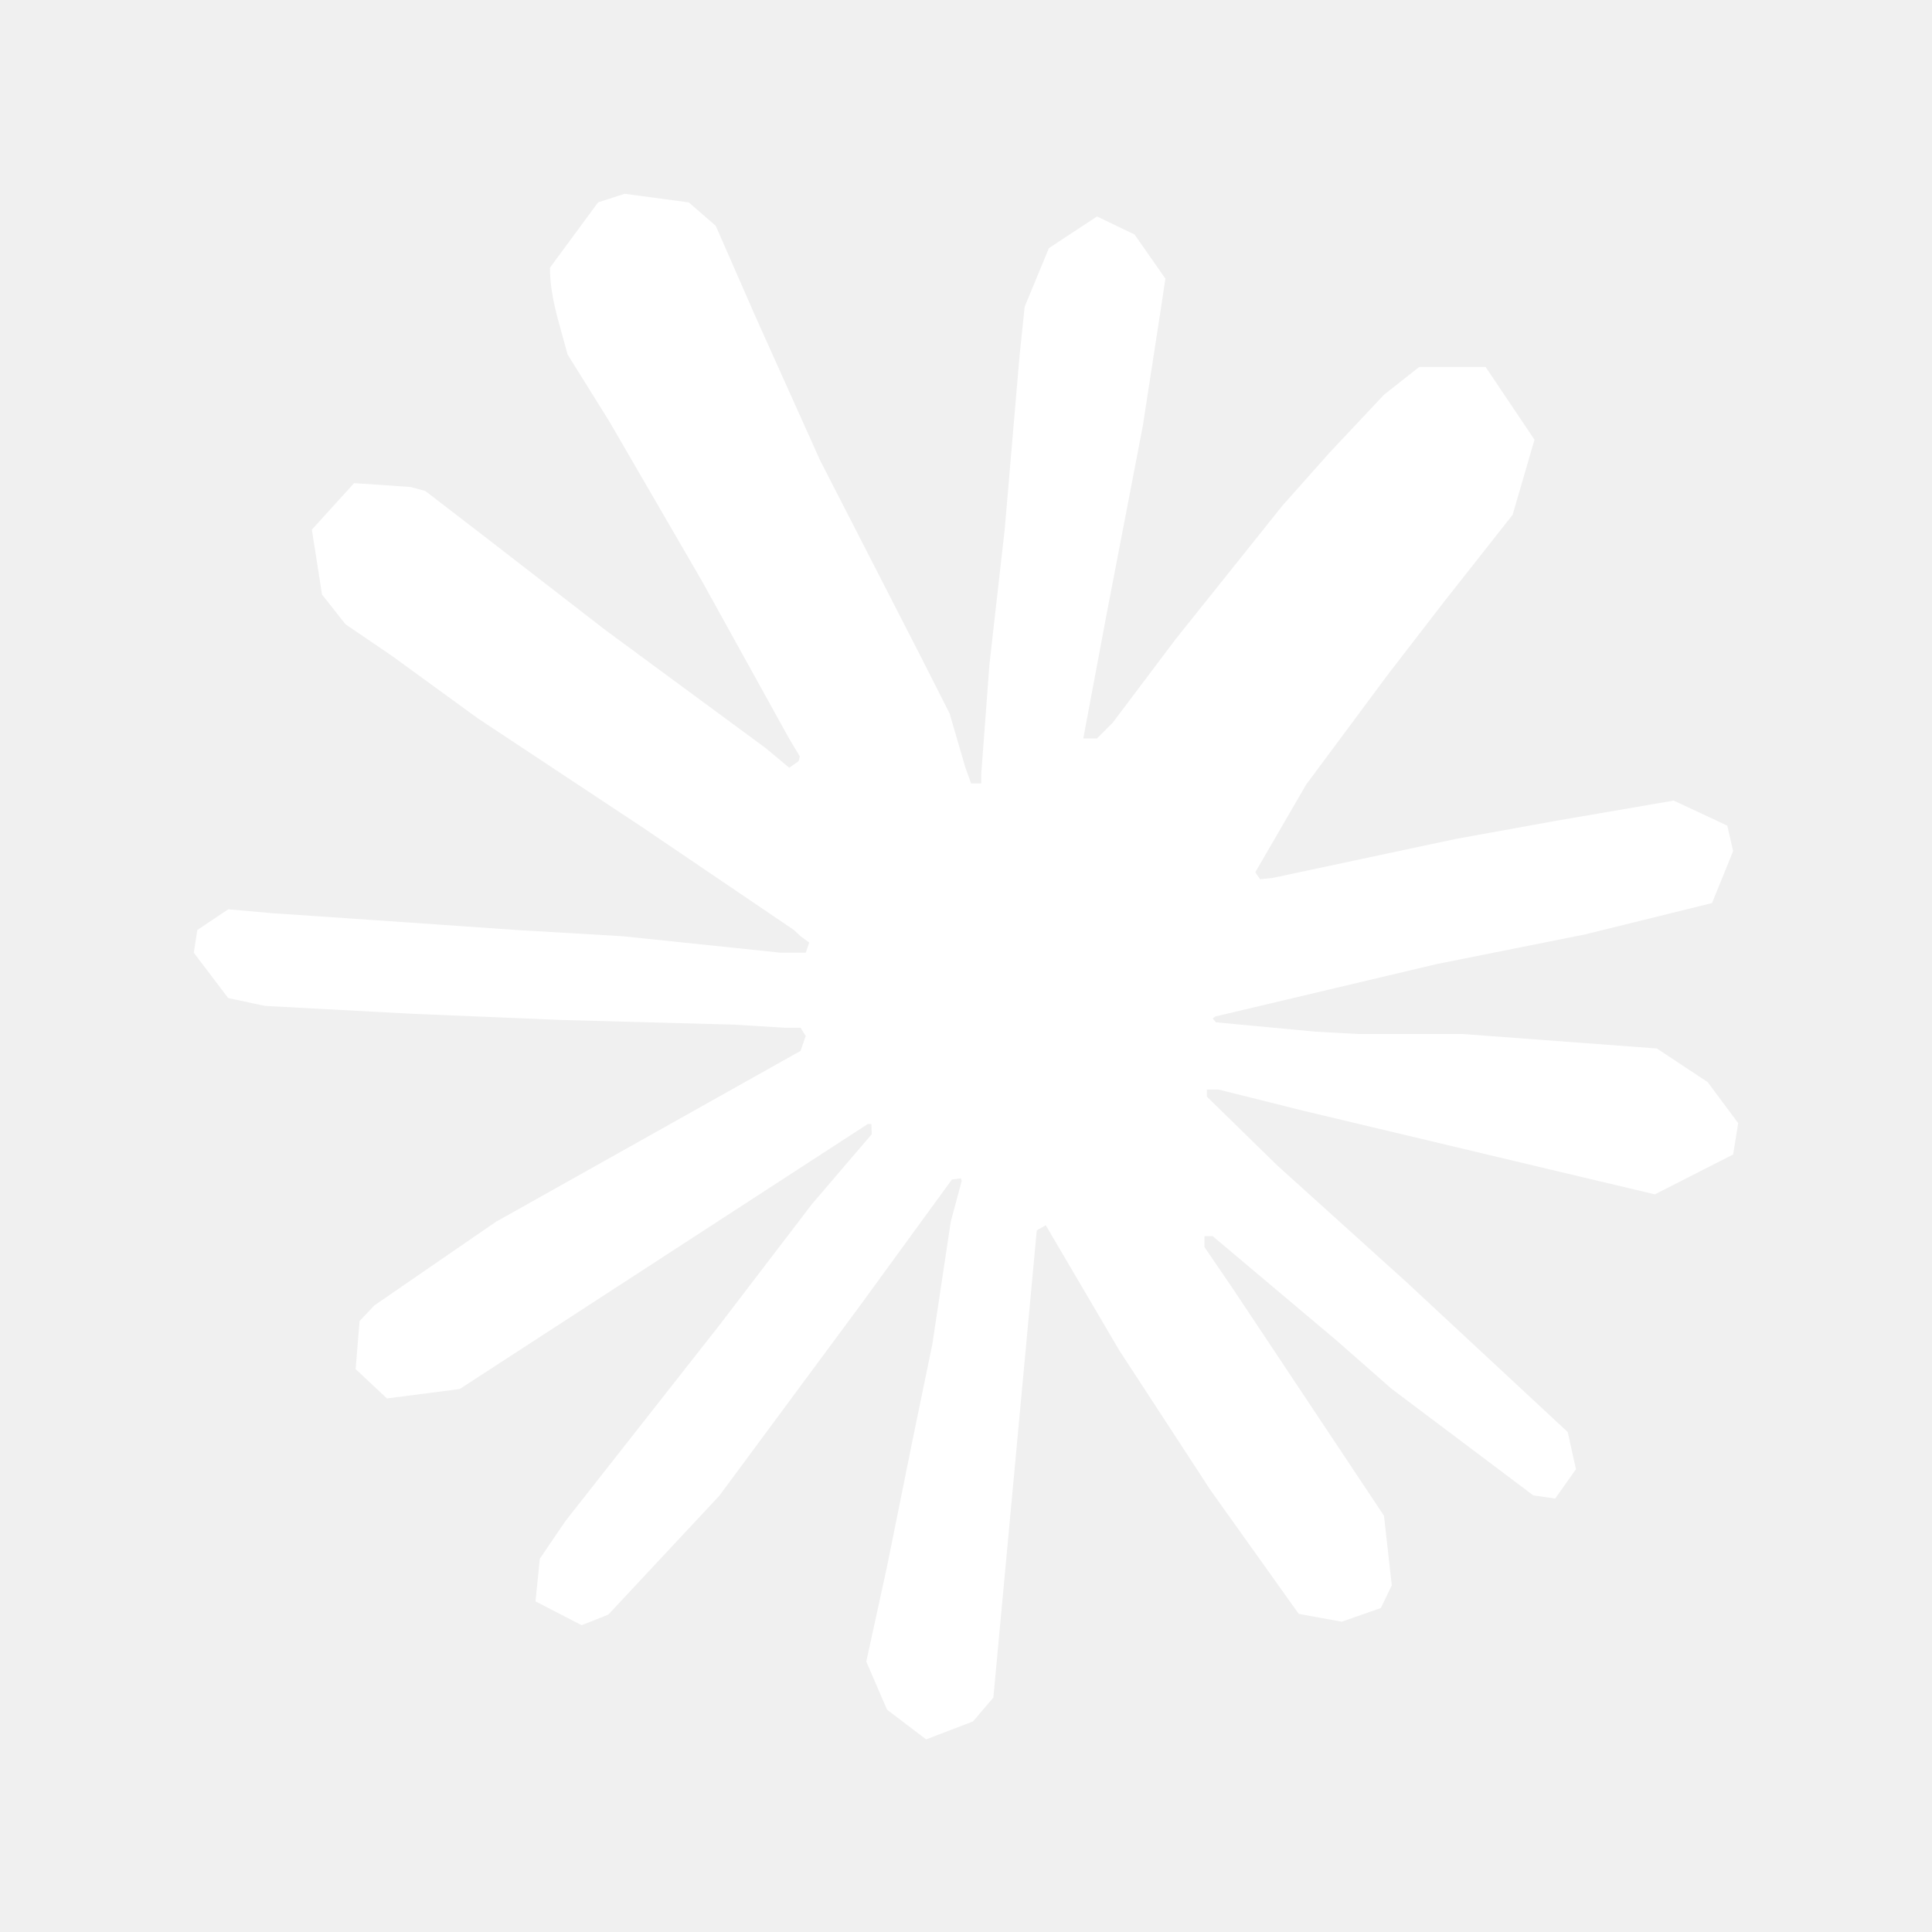
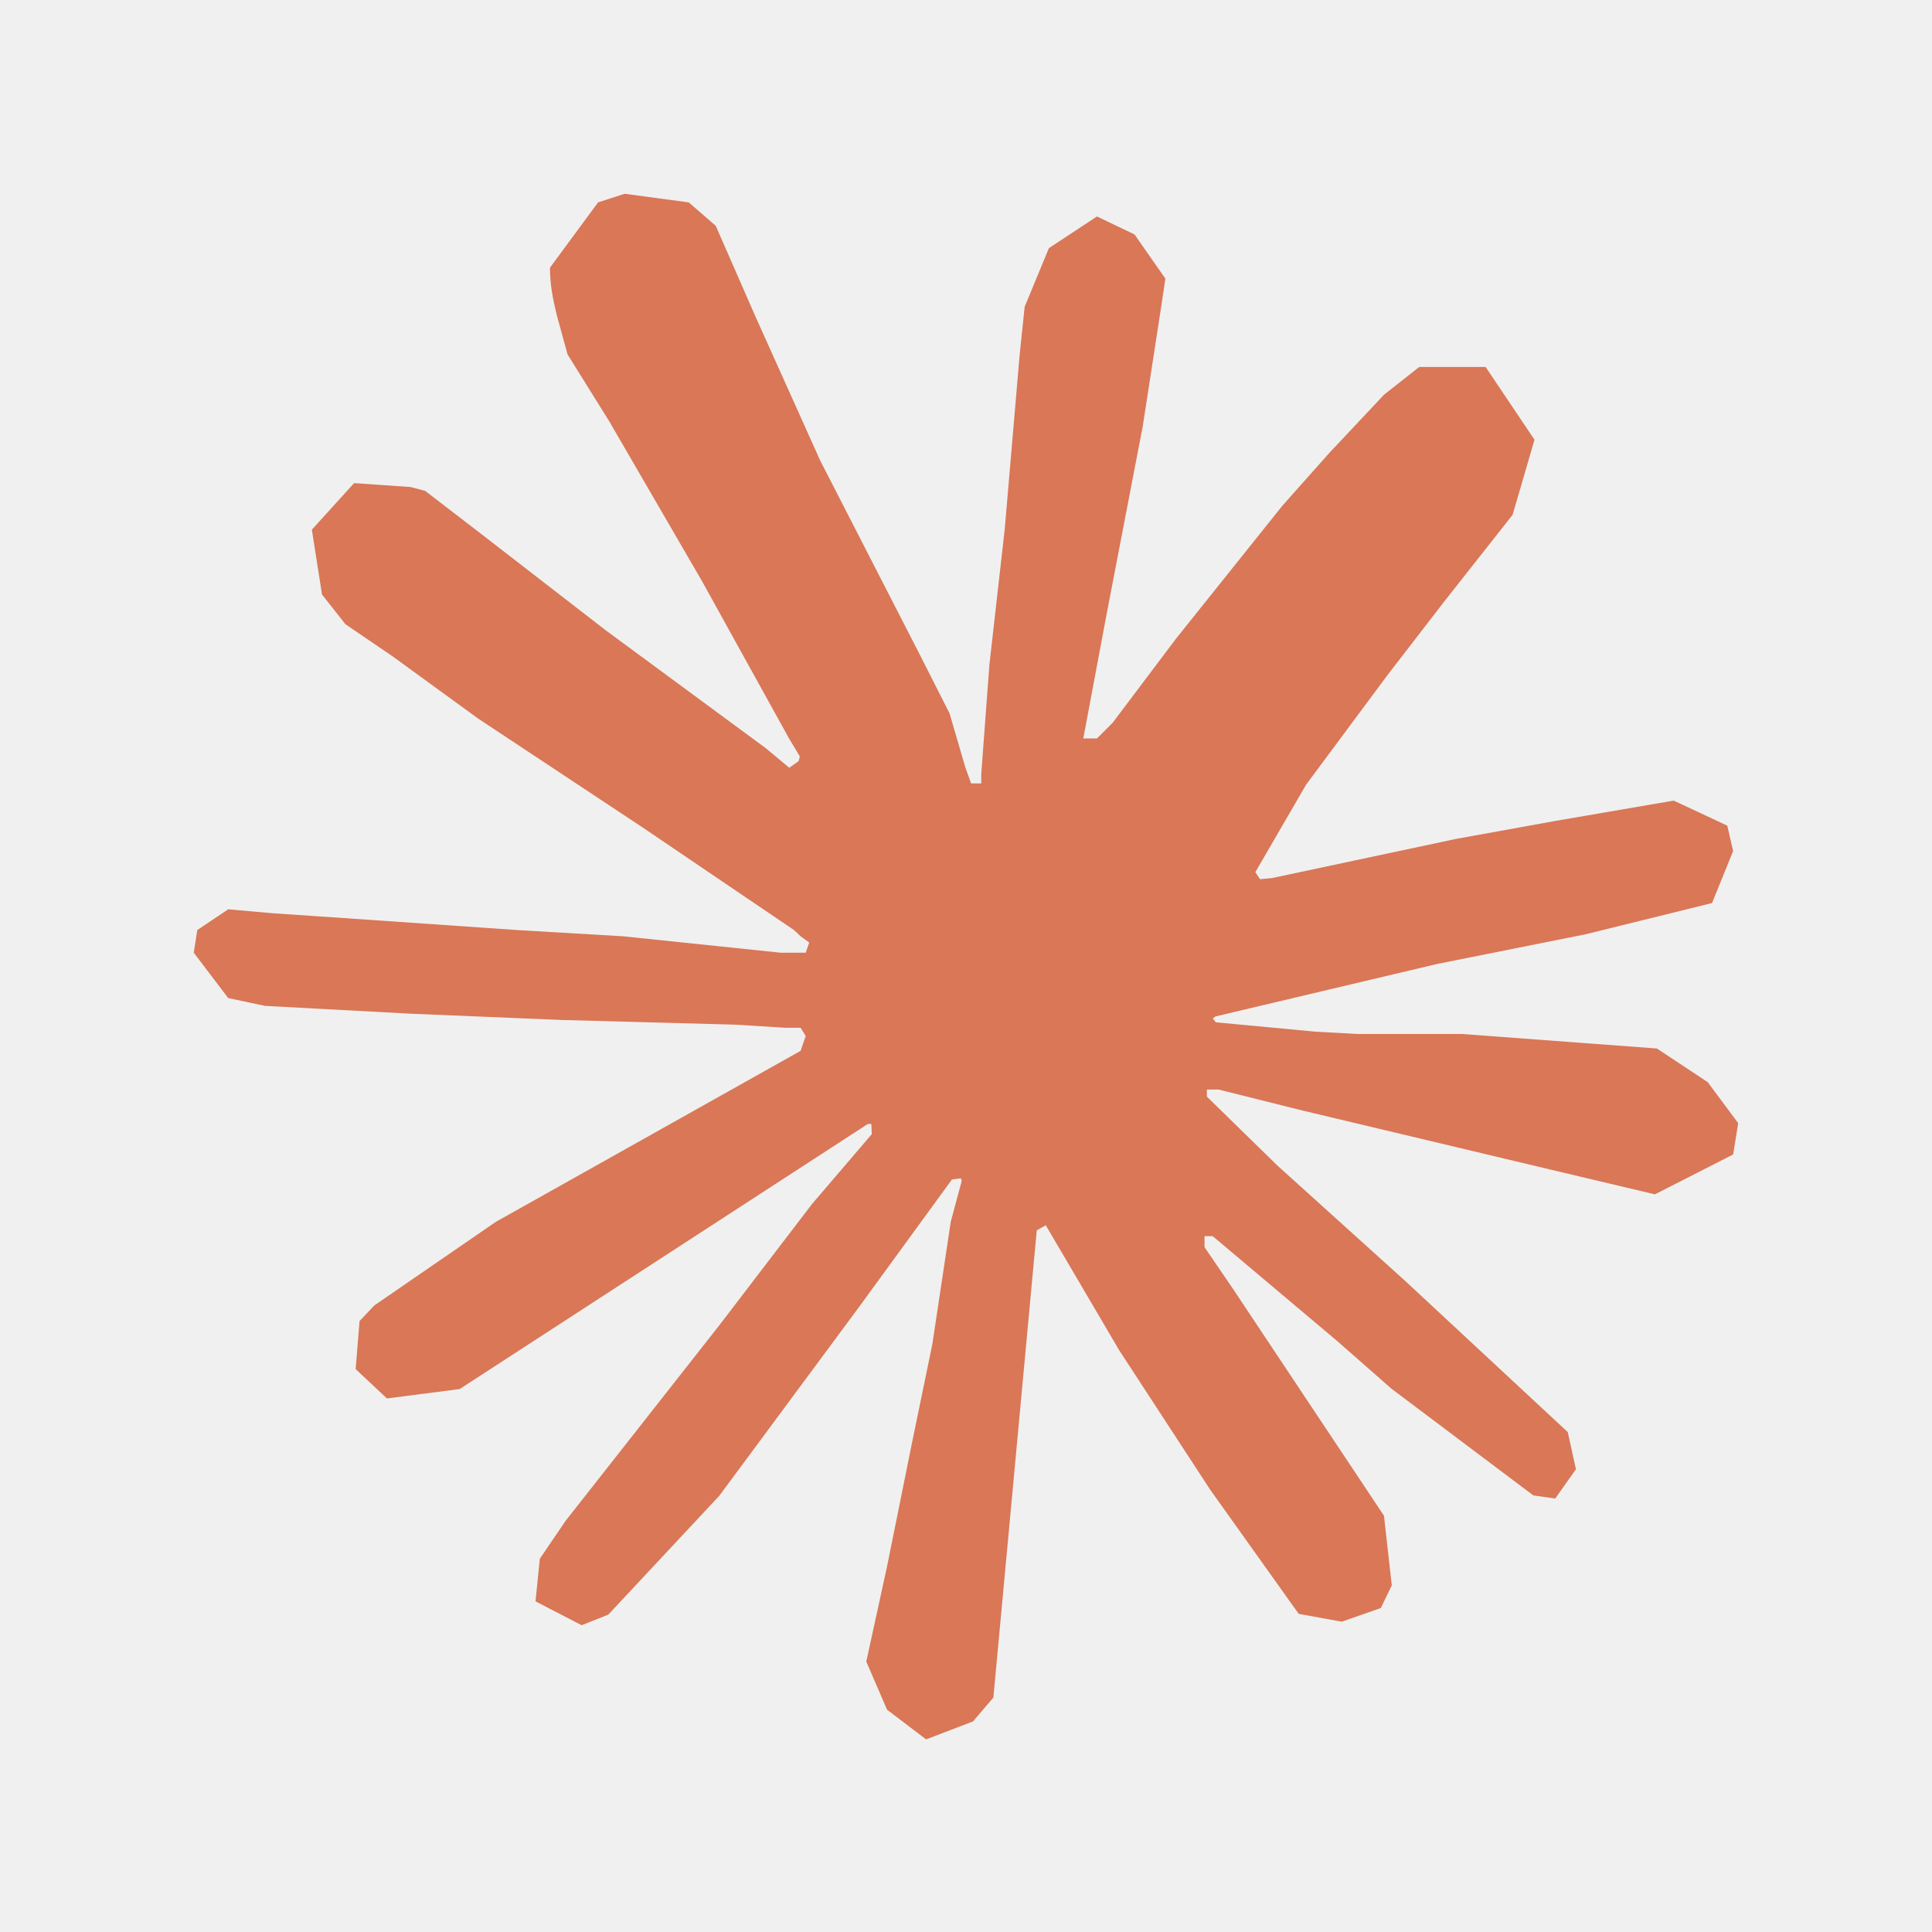
<svg xmlns="http://www.w3.org/2000/svg" width="100" height="100" viewBox="0 0 100 100" fill="none">
-   <path d="M25.715 63.215L41.439 54.392L41.703 53.623L41.439 53.198H40.67L38.039 53.036L29.054 52.793L21.262 52.469L13.713 52.064L11.811 51.659L10.03 49.312L10.212 48.138L11.811 47.066L14.098 47.268L19.157 47.612L26.747 48.138L32.252 48.462L40.407 49.312H41.703L41.885 48.786L41.439 48.462L41.096 48.138L33.243 42.816L24.743 37.189L20.291 33.951L17.882 32.312L16.668 30.774L16.142 27.415L18.328 25.006L21.262 25.209L22.011 25.411L24.986 27.698L31.341 32.616L39.638 38.727L40.852 39.739L41.338 39.395L41.399 39.152L40.852 38.242L36.339 30.086L31.523 21.788L29.378 18.348L28.811 16.284C28.609 15.433 28.467 14.725 28.467 13.855L30.956 10.475L32.332 10.03L35.651 10.476L37.048 11.69L39.112 16.405L42.451 23.833L47.632 33.931L49.15 36.926L49.959 39.699L50.263 40.549H50.789V40.063L51.214 34.377L52.004 27.394L52.773 18.409L53.036 15.879L54.291 12.844L56.779 11.204L58.722 12.135L60.321 14.422L60.099 15.899L59.147 22.072L57.286 31.746L56.071 38.222H56.779L57.589 37.412L60.868 33.061L66.372 26.18L68.801 23.448L71.634 20.433L73.456 18.996H76.896L79.425 22.76L78.293 26.646L74.751 31.138L71.816 34.943L67.607 40.61L64.976 45.143L65.219 45.507L65.846 45.447L75.358 43.423L80.498 42.492L86.63 41.439L89.403 42.735L89.707 44.05L88.614 46.742L82.057 48.361L74.366 49.899L62.912 52.611L62.77 52.712L62.932 52.914L68.093 53.4L70.299 53.521H75.702L85.76 54.27L88.391 56.011L89.97 58.136L89.707 59.755L85.659 61.819L80.195 60.524L67.445 57.488L63.074 56.395H62.467V56.76L66.109 60.321L72.788 66.352L81.146 74.124L81.571 76.046L80.498 77.564L79.365 77.402L72.019 71.877L69.185 69.388L62.77 63.984H62.345V64.551L63.822 66.716L71.634 78.454L72.039 82.057L71.472 83.231L69.449 83.939L67.222 83.534L62.648 77.119L57.933 69.894L54.128 63.418L53.663 63.681L51.417 87.865L50.364 89.1L47.936 90.03L45.912 88.492L44.839 86.003L45.912 81.085L47.207 74.67L48.259 69.57L49.211 63.236L49.777 61.131L49.737 60.989L49.272 61.05L44.495 67.607L37.23 77.422L31.483 83.575L30.106 84.121L27.718 82.886L27.941 80.68L29.276 78.718L37.23 68.599L42.026 62.325L45.123 58.703L45.102 58.176H44.92L23.792 71.897L20.027 72.383L18.408 70.865L18.611 68.376L19.38 67.566L25.734 63.195L25.715 63.215Z" fill="white" />
+   <path d="M25.715 63.215L41.439 54.392L41.703 53.623L41.439 53.198H40.67L38.039 53.036L29.054 52.793L21.262 52.469L13.713 52.064L11.811 51.659L10.03 49.312L10.212 48.138L11.811 47.066L14.098 47.268L19.157 47.612L26.747 48.138L32.252 48.462L40.407 49.312H41.703L41.885 48.786L41.439 48.462L41.096 48.138L33.243 42.816L24.743 37.189L20.291 33.951L17.882 32.312L16.668 30.774L16.142 27.415L18.328 25.006L21.262 25.209L22.011 25.411L24.986 27.698L31.341 32.616L39.638 38.727L40.852 39.739L41.338 39.395L41.399 39.152L40.852 38.242L36.339 30.086L31.523 21.788L29.378 18.348L28.811 16.284C28.609 15.433 28.467 14.725 28.467 13.855L30.956 10.475L32.332 10.03L35.651 10.476L37.048 11.69L39.112 16.405L42.451 23.833L47.632 33.931L49.15 36.926L49.959 39.699L50.263 40.549H50.789V40.063L51.214 34.377L52.004 27.394L52.773 18.409L53.036 15.879L54.291 12.844L56.779 11.204L58.722 12.135L60.321 14.422L60.099 15.899L59.147 22.072L57.286 31.746L56.071 38.222H56.779L57.589 37.412L60.868 33.061L66.372 26.18L68.801 23.448L71.634 20.433L73.456 18.996H76.896L79.425 22.76L78.293 26.646L74.751 31.138L71.816 34.943L67.607 40.61L64.976 45.143L65.219 45.507L65.846 45.447L75.358 43.423L80.498 42.492L86.63 41.439L89.403 42.735L89.707 44.05L88.614 46.742L82.057 48.361L74.366 49.899L62.912 52.611L62.77 52.712L62.932 52.914L68.093 53.4L70.299 53.521H75.702L85.76 54.27L88.391 56.011L89.97 58.136L89.707 59.755L85.659 61.819L80.195 60.524L67.445 57.488L63.074 56.395H62.467V56.76L66.109 60.321L72.788 66.352L81.146 74.124L81.571 76.046L80.498 77.564L79.365 77.402L72.019 71.877L69.185 69.388L62.77 63.984H62.345V64.551L63.822 66.716L71.634 78.454L72.039 82.057L71.472 83.231L69.449 83.939L67.222 83.534L62.648 77.119L57.933 69.894L54.128 63.418L53.663 63.681L51.417 87.865L50.364 89.1L47.936 90.03L45.912 88.492L44.839 86.003L45.912 81.085L47.207 74.67L48.259 69.57L49.211 63.236L49.777 61.131L49.737 60.989L49.272 61.05L44.495 67.607L37.23 77.422L31.483 83.575L30.106 84.121L27.718 82.886L27.941 80.68L29.276 78.718L37.23 68.599L42.026 62.325L45.123 58.703L45.102 58.176H44.92L23.792 71.897L20.027 72.383L18.408 70.865L18.611 68.376L19.38 67.566L25.734 63.195L25.715 63.215Z" fill="#D97757" />
</svg>
